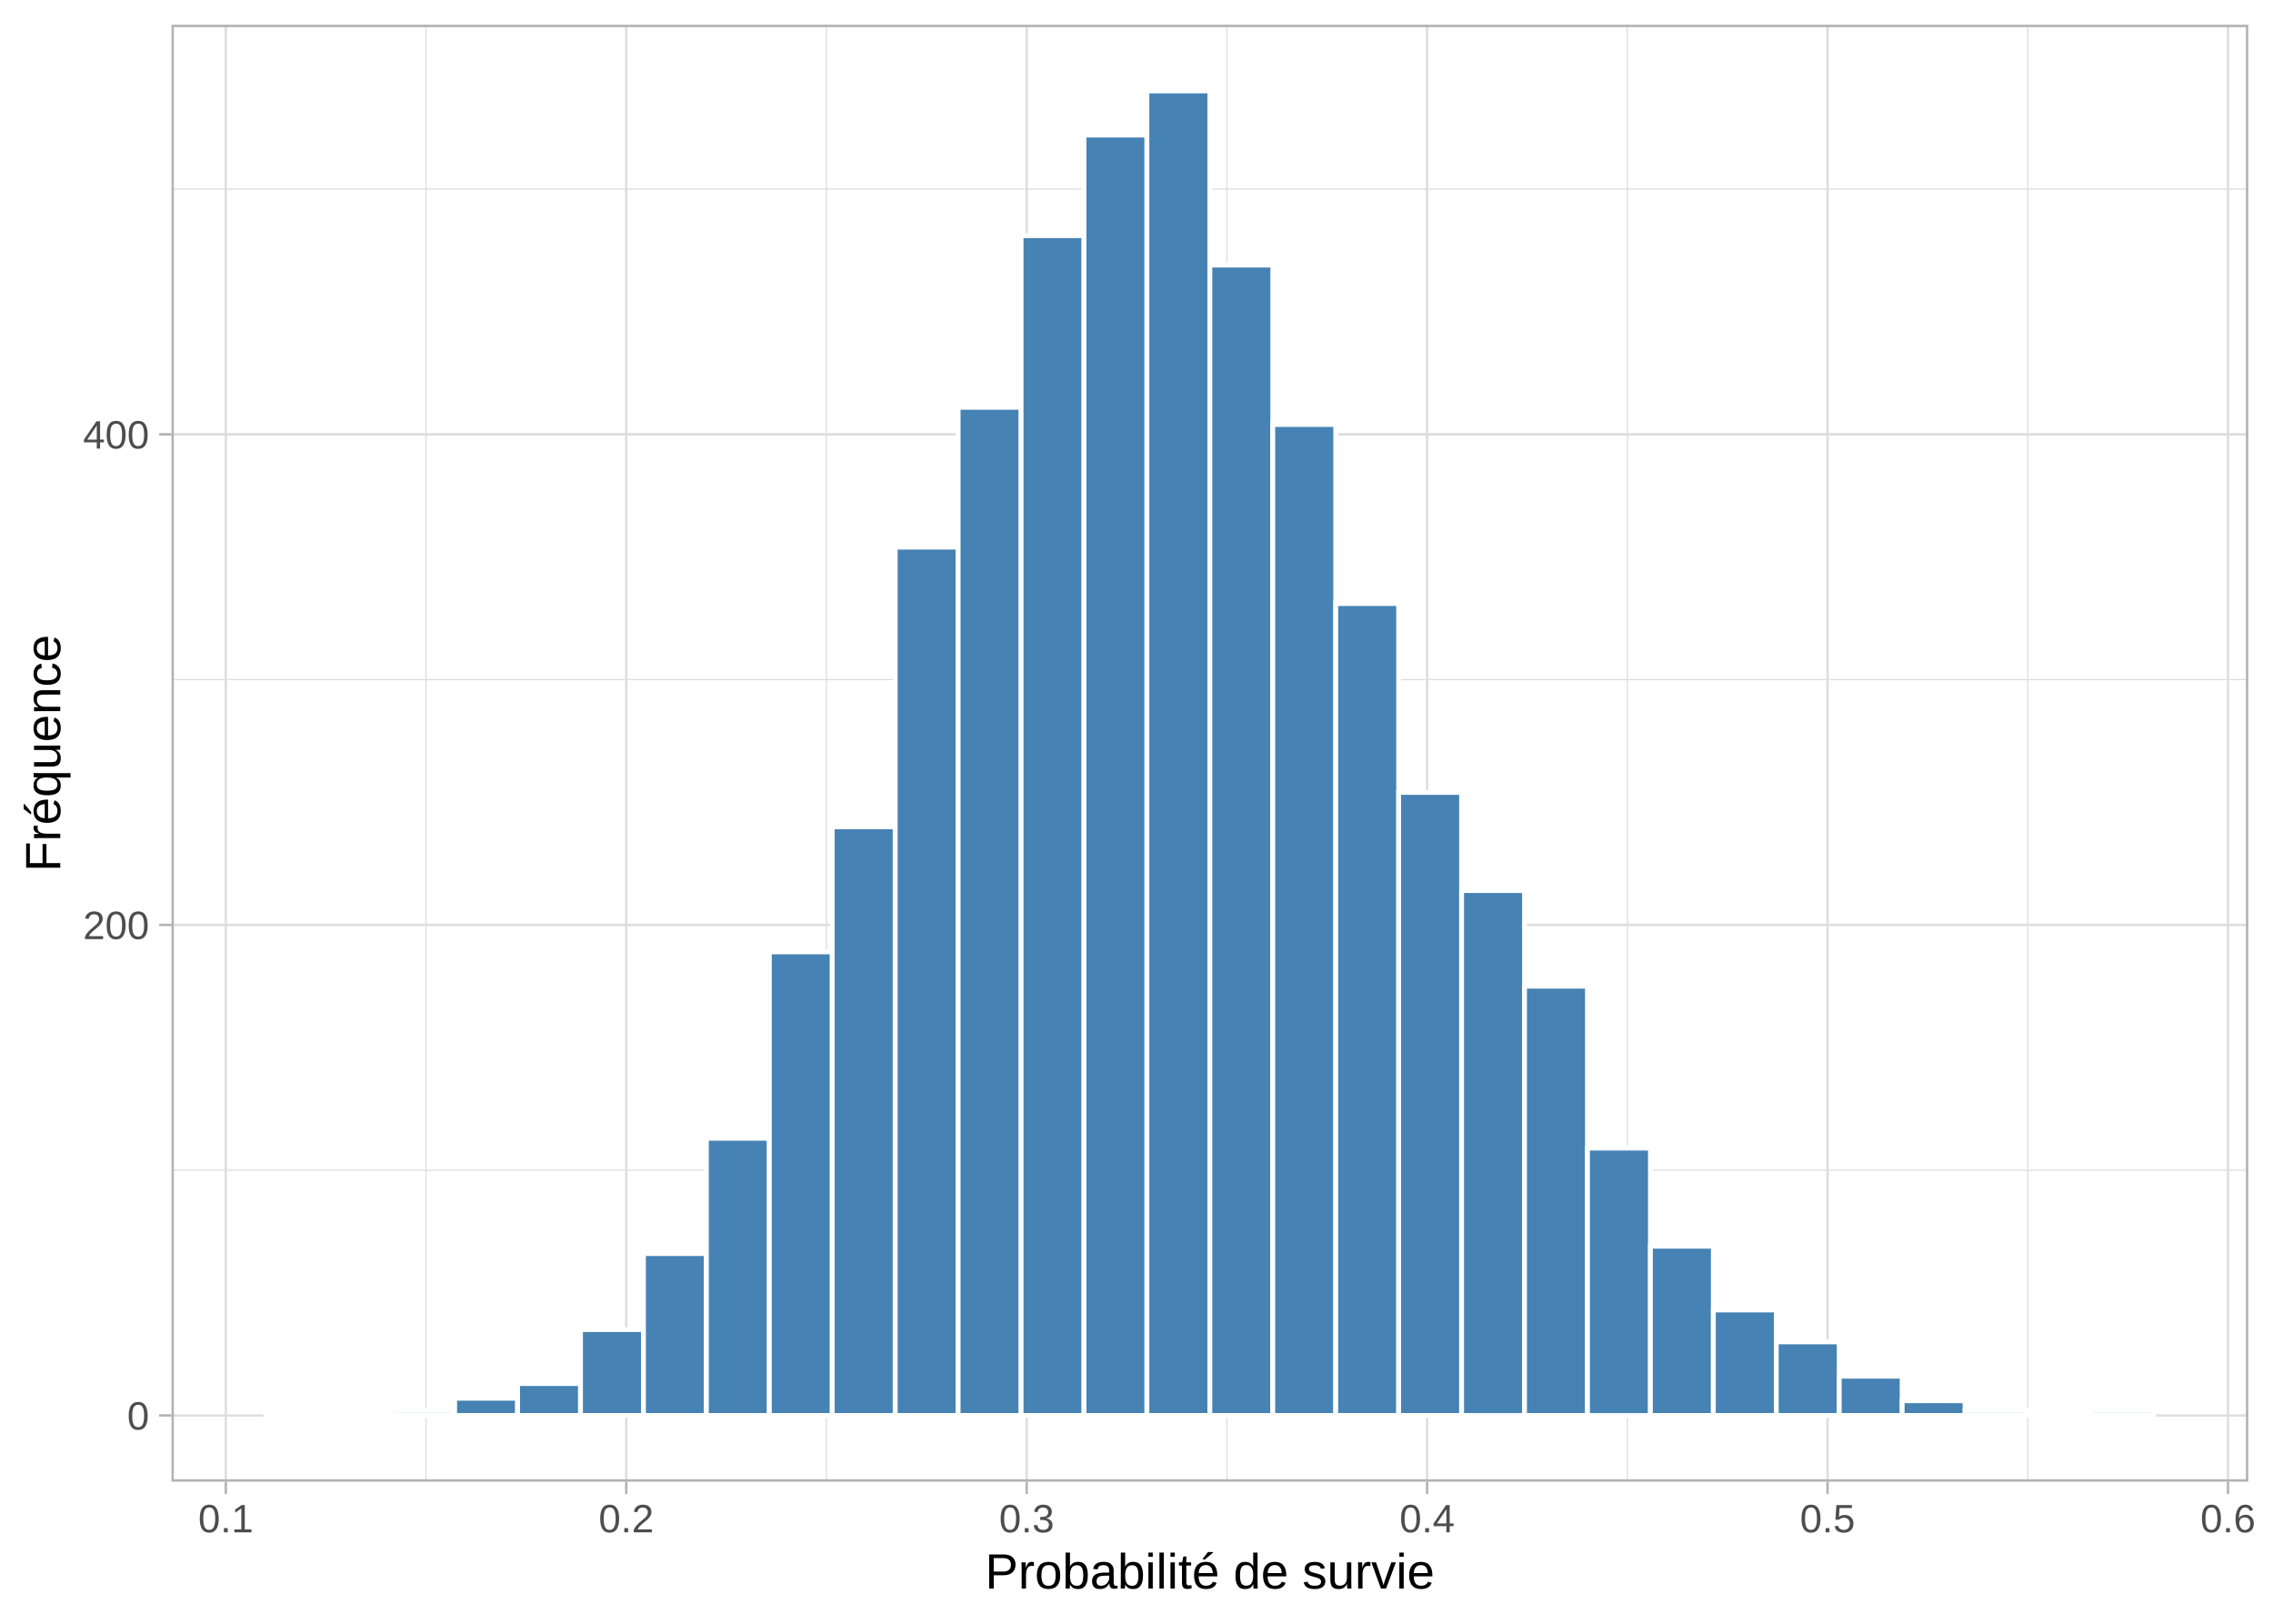
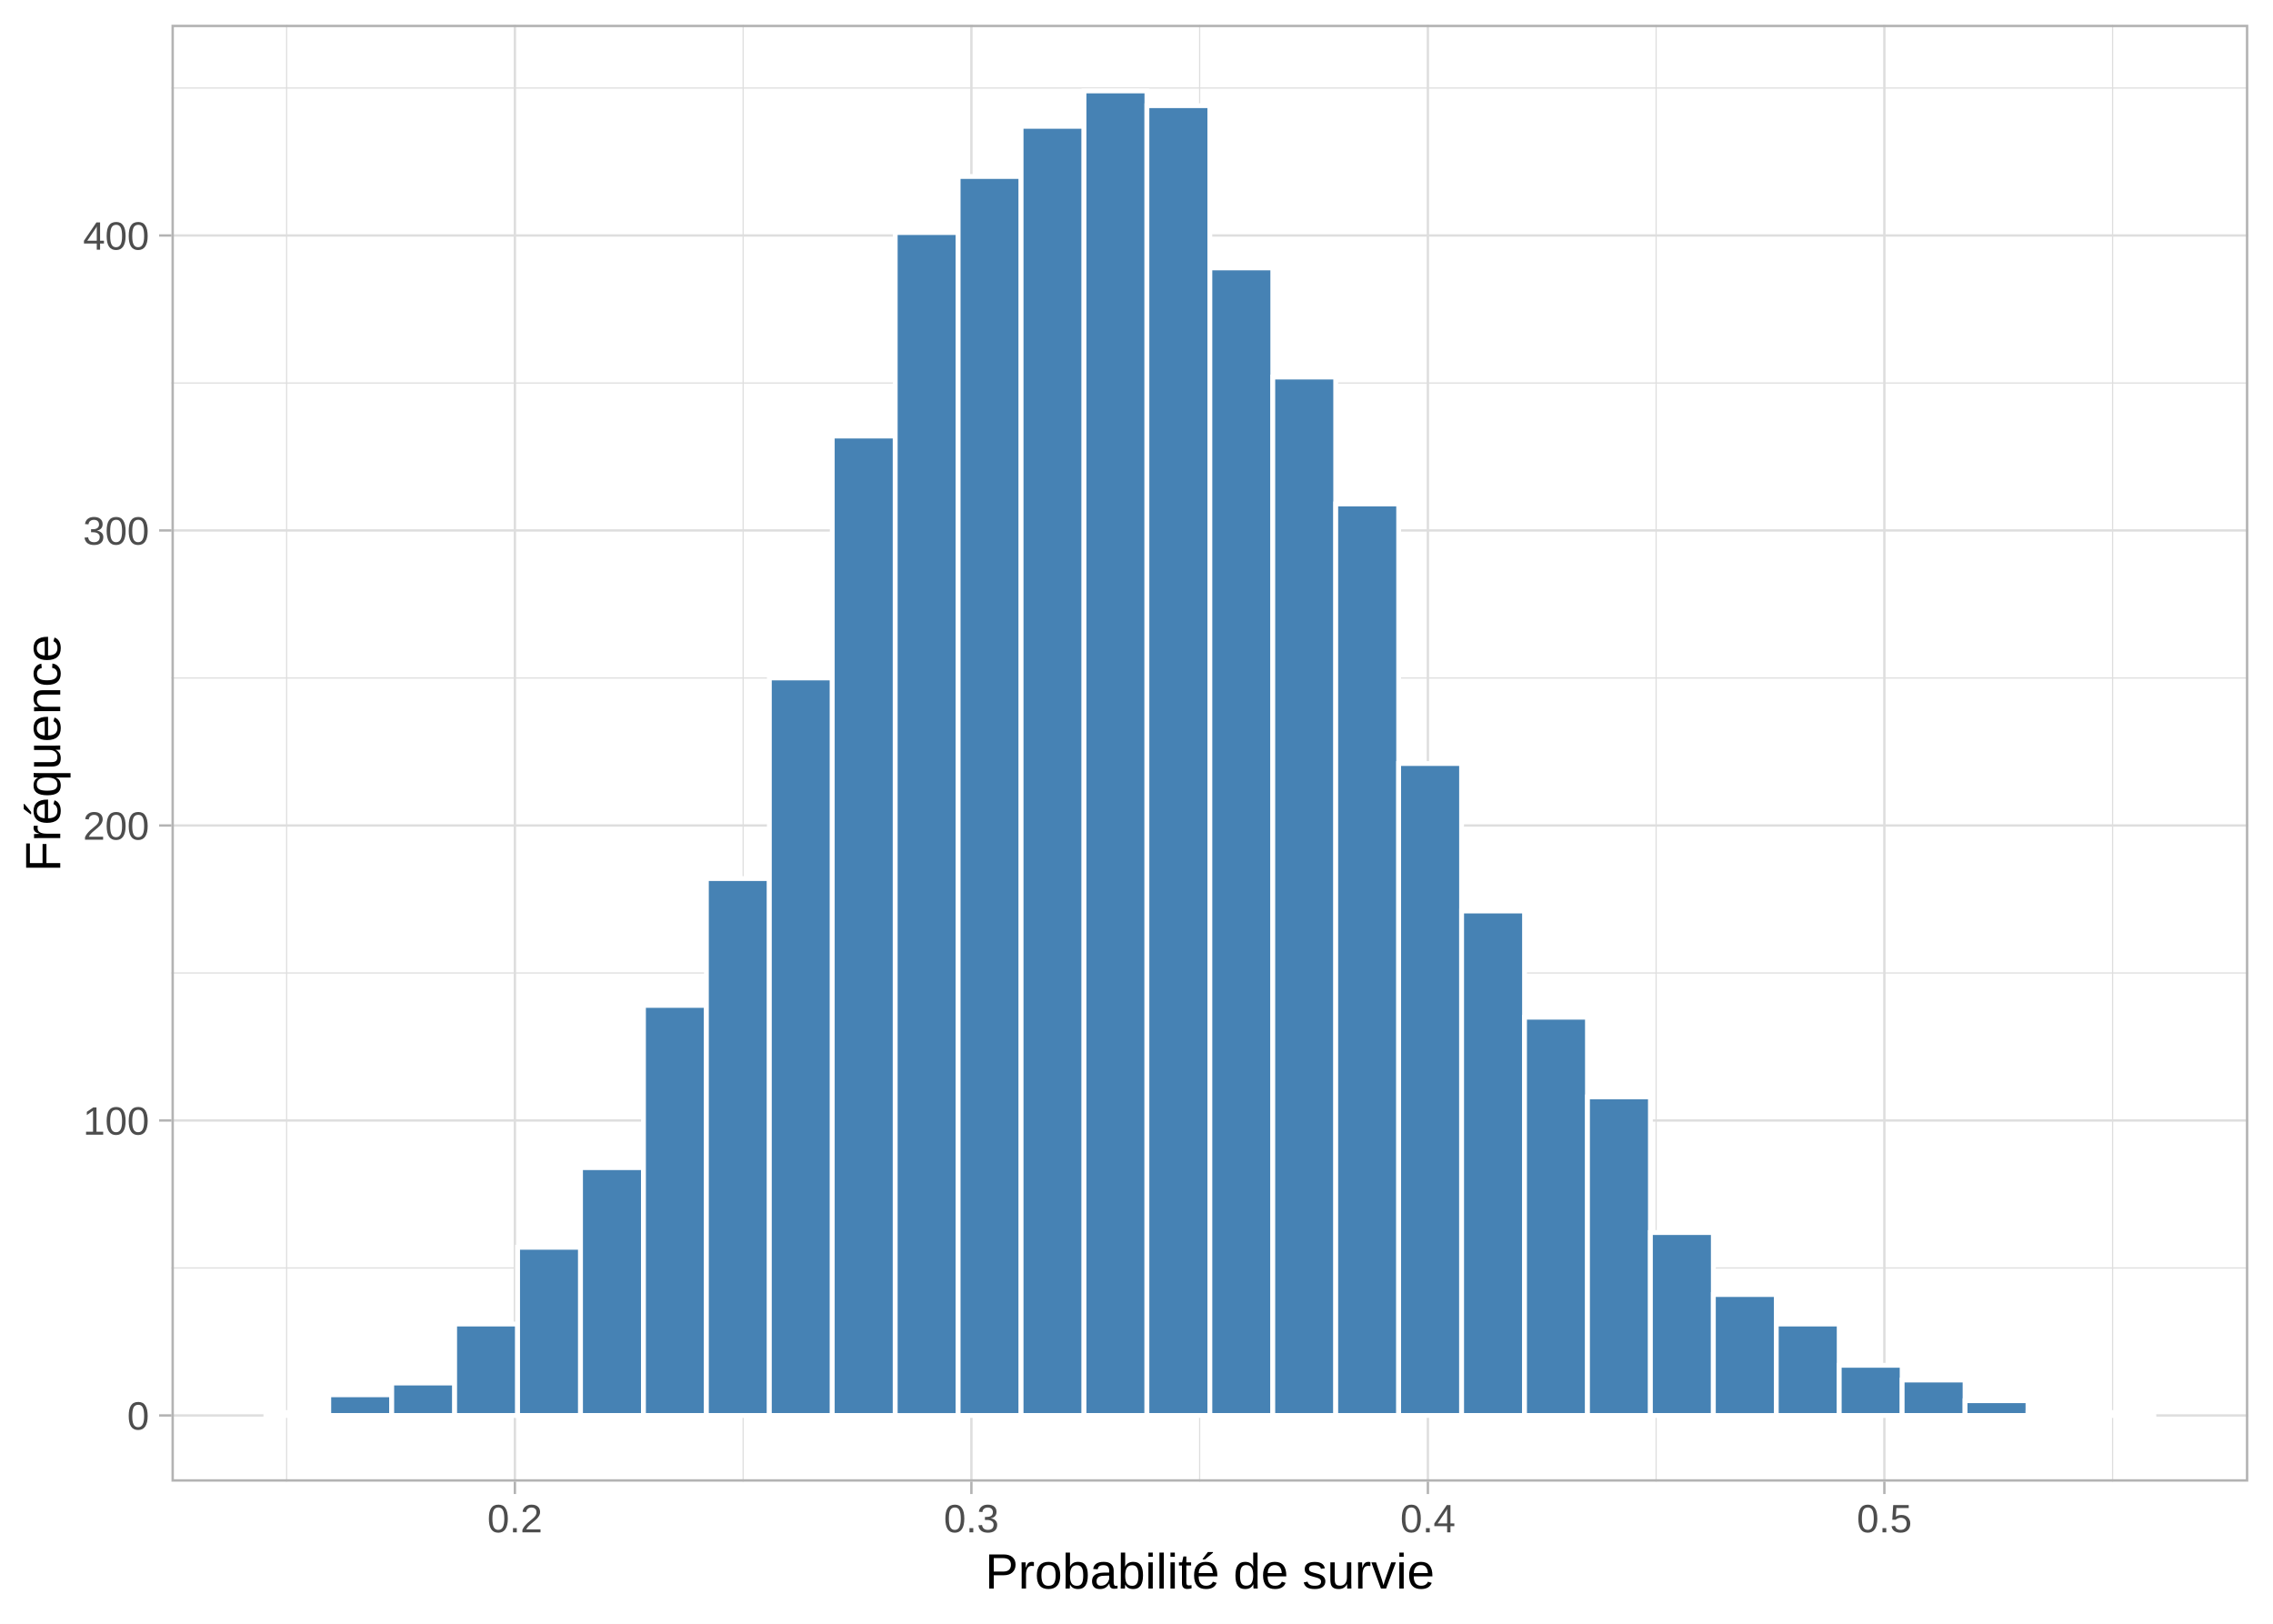
<svg xmlns="http://www.w3.org/2000/svg" width="504.00pt" height="360.00pt" viewBox="0 0 504.00 360.00">
  <g class="svglite">
    <defs>
      <style type="text/css">
    .svglite line, .svglite polyline, .svglite polygon, .svglite path, .svglite rect, .svglite circle {
      fill: none;
      stroke: #000000;
      stroke-linecap: round;
      stroke-linejoin: round;
      stroke-miterlimit: 10.00;
    }
    .svglite text {
      white-space: pre;
    }
    .svglite g.glyphgroup path {
      fill: inherit;
      stroke: none;
    }
  </style>
    </defs>
    <rect width="100%" height="100%" style="stroke: none; fill: none;" />
    <defs>
      <clipPath id="cpMC4wMHw1MDQuMDB8MC4wMHwzNjAuMDA=">
        <rect x="0.00" y="0.00" width="504.00" height="360.00" />
      </clipPath>
    </defs>
    <g clip-path="url(#cpMC4wMHw1MDQuMDB8MC4wMHwzNjAuMDA=)">
      <rect x="0.00" y="0.00" width="504.00" height="360.00" style="stroke-width: 1.07; stroke: #FFFFFF; fill: #FFFFFF;" />
    </g>
    <defs>
      <clipPath id="cpMzguMDJ8NDk4LjUyfDUuNDh8MzI4LjUw">
        <rect x="38.02" y="5.48" width="460.50" height="323.02" />
      </clipPath>
    </defs>
    <g clip-path="url(#cpMzguMDJ8NDk4LjUyfDUuNDh8MzI4LjUw)">
      <rect x="38.02" y="5.48" width="460.50" height="323.02" style="stroke-width: 1.07; stroke: none; fill: #FFFFFF;" />
-       <polyline points="38.02,259.44 498.52,259.44 " style="stroke-width: 0.27; stroke: #DEDEDE; stroke-linecap: butt;" />
-       <polyline points="38.02,150.68 498.52,150.68 " style="stroke-width: 0.27; stroke: #DEDEDE; stroke-linecap: butt;" />
-       <polyline points="38.02,41.91 498.52,41.91 " style="stroke-width: 0.27; stroke: #DEDEDE; stroke-linecap: butt;" />
-       <polyline points="94.46,328.50 94.46,5.48 " style="stroke-width: 0.27; stroke: #DEDEDE; stroke-linecap: butt;" />
-       <polyline points="183.25,328.50 183.25,5.48 " style="stroke-width: 0.27; stroke: #DEDEDE; stroke-linecap: butt;" />
-       <polyline points="272.04,328.50 272.04,5.48 " style="stroke-width: 0.27; stroke: #DEDEDE; stroke-linecap: butt;" />
-       <polyline points="360.84,328.50 360.84,5.48 " style="stroke-width: 0.27; stroke: #DEDEDE; stroke-linecap: butt;" />
-       <polyline points="449.63,328.50 449.63,5.48 " style="stroke-width: 0.27; stroke: #DEDEDE; stroke-linecap: butt;" />
+       <polyline points="38.02,281.12 498.52,281.12 " style="stroke-width: 0.27; stroke: #DEDEDE; stroke-linecap: butt;" />
+       <polyline points="38.02,215.72 498.52,215.72 " style="stroke-width: 0.27; stroke: #DEDEDE; stroke-linecap: butt;" />
+       <polyline points="38.02,150.31 498.52,150.31 " style="stroke-width: 0.27; stroke: #DEDEDE; stroke-linecap: butt;" />
+       <polyline points="38.02,84.91 498.52,84.91 " style="stroke-width: 0.27; stroke: #DEDEDE; stroke-linecap: butt;" />
+       <polyline points="38.02,19.51 498.52,19.51 " style="stroke-width: 0.27; stroke: #DEDEDE; stroke-linecap: butt;" />
+       <polyline points="63.56,328.50 63.56,5.48 " style="stroke-width: 0.27; stroke: #DEDEDE; stroke-linecap: butt;" />
+       <polyline points="164.78,328.50 164.78,5.48 " style="stroke-width: 0.27; stroke: #DEDEDE; stroke-linecap: butt;" />
+       <polyline points="266.00,328.50 266.00,5.48 " style="stroke-width: 0.27; stroke: #DEDEDE; stroke-linecap: butt;" />
+       <polyline points="367.22,328.50 367.22,5.48 " style="stroke-width: 0.27; stroke: #DEDEDE; stroke-linecap: butt;" />
+       <polyline points="468.43,328.50 468.43,5.48 " style="stroke-width: 0.27; stroke: #DEDEDE; stroke-linecap: butt;" />
      <polyline points="38.02,313.82 498.52,313.82 " style="stroke-width: 0.53; stroke: #DEDEDE; stroke-linecap: butt;" />
-       <polyline points="38.02,205.06 498.52,205.06 " style="stroke-width: 0.53; stroke: #DEDEDE; stroke-linecap: butt;" />
-       <polyline points="38.02,96.30 498.52,96.30 " style="stroke-width: 0.53; stroke: #DEDEDE; stroke-linecap: butt;" />
-       <polyline points="50.07,328.50 50.07,5.48 " style="stroke-width: 0.53; stroke: #DEDEDE; stroke-linecap: butt;" />
-       <polyline points="138.86,328.50 138.86,5.48 " style="stroke-width: 0.53; stroke: #DEDEDE; stroke-linecap: butt;" />
-       <polyline points="227.65,328.50 227.65,5.48 " style="stroke-width: 0.53; stroke: #DEDEDE; stroke-linecap: butt;" />
-       <polyline points="316.44,328.50 316.44,5.48 " style="stroke-width: 0.53; stroke: #DEDEDE; stroke-linecap: butt;" />
-       <polyline points="405.23,328.50 405.23,5.48 " style="stroke-width: 0.53; stroke: #DEDEDE; stroke-linecap: butt;" />
-       <polyline points="494.02,328.50 494.02,5.48 " style="stroke-width: 0.53; stroke: #DEDEDE; stroke-linecap: butt;" />
-       <rect x="58.95" y="313.28" width="13.95" height="0.54" style="stroke-width: 1.07; stroke: #FFFFFF; stroke-linecap: butt; stroke-linejoin: miter; fill: #4682B4;" />
-       <rect x="72.90" y="313.28" width="13.95" height="0.54" style="stroke-width: 1.07; stroke: #FFFFFF; stroke-linecap: butt; stroke-linejoin: miter; fill: #4682B4;" />
-       <rect x="86.86" y="312.73" width="13.95" height="1.09" style="stroke-width: 1.07; stroke: #FFFFFF; stroke-linecap: butt; stroke-linejoin: miter; fill: #4682B4;" />
-       <rect x="100.81" y="310.01" width="13.95" height="3.81" style="stroke-width: 1.07; stroke: #FFFFFF; stroke-linecap: butt; stroke-linejoin: miter; fill: #4682B4;" />
-       <rect x="114.77" y="306.75" width="13.95" height="7.07" style="stroke-width: 1.07; stroke: #FFFFFF; stroke-linecap: butt; stroke-linejoin: miter; fill: #4682B4;" />
-       <rect x="128.72" y="294.79" width="13.95" height="19.03" style="stroke-width: 1.07; stroke: #FFFFFF; stroke-linecap: butt; stroke-linejoin: miter; fill: #4682B4;" />
-       <rect x="142.68" y="277.93" width="13.95" height="35.89" style="stroke-width: 1.07; stroke: #FFFFFF; stroke-linecap: butt; stroke-linejoin: miter; fill: #4682B4;" />
-       <rect x="156.63" y="252.37" width="13.95" height="61.45" style="stroke-width: 1.07; stroke: #FFFFFF; stroke-linecap: butt; stroke-linejoin: miter; fill: #4682B4;" />
-       <rect x="170.59" y="211.04" width="13.95" height="102.78" style="stroke-width: 1.07; stroke: #FFFFFF; stroke-linecap: butt; stroke-linejoin: miter; fill: #4682B4;" />
-       <rect x="184.54" y="183.31" width="13.95" height="130.51" style="stroke-width: 1.07; stroke: #FFFFFF; stroke-linecap: butt; stroke-linejoin: miter; fill: #4682B4;" />
-       <rect x="198.50" y="121.31" width="13.95" height="192.51" style="stroke-width: 1.07; stroke: #FFFFFF; stroke-linecap: butt; stroke-linejoin: miter; fill: #4682B4;" />
-       <rect x="212.45" y="90.31" width="13.95" height="223.51" style="stroke-width: 1.07; stroke: #FFFFFF; stroke-linecap: butt; stroke-linejoin: miter; fill: #4682B4;" />
-       <rect x="226.41" y="52.25" width="13.95" height="261.57" style="stroke-width: 1.07; stroke: #FFFFFF; stroke-linecap: butt; stroke-linejoin: miter; fill: #4682B4;" />
-       <rect x="240.36" y="29.95" width="13.95" height="283.87" style="stroke-width: 1.07; stroke: #FFFFFF; stroke-linecap: butt; stroke-linejoin: miter; fill: #4682B4;" />
-       <rect x="254.31" y="20.16" width="13.95" height="293.66" style="stroke-width: 1.07; stroke: #FFFFFF; stroke-linecap: butt; stroke-linejoin: miter; fill: #4682B4;" />
-       <rect x="268.27" y="58.77" width="13.95" height="255.05" style="stroke-width: 1.07; stroke: #FFFFFF; stroke-linecap: butt; stroke-linejoin: miter; fill: #4682B4;" />
-       <rect x="282.22" y="94.12" width="13.95" height="219.70" style="stroke-width: 1.07; stroke: #FFFFFF; stroke-linecap: butt; stroke-linejoin: miter; fill: #4682B4;" />
-       <rect x="296.18" y="133.82" width="13.95" height="180.00" style="stroke-width: 1.07; stroke: #FFFFFF; stroke-linecap: butt; stroke-linejoin: miter; fill: #4682B4;" />
-       <rect x="310.13" y="175.69" width="13.95" height="138.13" style="stroke-width: 1.07; stroke: #FFFFFF; stroke-linecap: butt; stroke-linejoin: miter; fill: #4682B4;" />
-       <rect x="324.09" y="197.45" width="13.95" height="116.38" style="stroke-width: 1.07; stroke: #FFFFFF; stroke-linecap: butt; stroke-linejoin: miter; fill: #4682B4;" />
-       <rect x="338.04" y="218.65" width="13.95" height="95.17" style="stroke-width: 1.07; stroke: #FFFFFF; stroke-linecap: butt; stroke-linejoin: miter; fill: #4682B4;" />
-       <rect x="352.00" y="254.55" width="13.95" height="59.28" style="stroke-width: 1.07; stroke: #FFFFFF; stroke-linecap: butt; stroke-linejoin: miter; fill: #4682B4;" />
-       <rect x="365.95" y="276.30" width="13.95" height="37.52" style="stroke-width: 1.07; stroke: #FFFFFF; stroke-linecap: butt; stroke-linejoin: miter; fill: #4682B4;" />
-       <rect x="379.91" y="290.44" width="13.95" height="23.38" style="stroke-width: 1.07; stroke: #FFFFFF; stroke-linecap: butt; stroke-linejoin: miter; fill: #4682B4;" />
-       <rect x="393.86" y="297.51" width="13.95" height="16.31" style="stroke-width: 1.07; stroke: #FFFFFF; stroke-linecap: butt; stroke-linejoin: miter; fill: #4682B4;" />
-       <rect x="407.82" y="305.12" width="13.95" height="8.70" style="stroke-width: 1.07; stroke: #FFFFFF; stroke-linecap: butt; stroke-linejoin: miter; fill: #4682B4;" />
-       <rect x="421.77" y="310.56" width="13.95" height="3.26" style="stroke-width: 1.07; stroke: #FFFFFF; stroke-linecap: butt; stroke-linejoin: miter; fill: #4682B4;" />
-       <rect x="435.72" y="312.73" width="13.95" height="1.09" style="stroke-width: 1.07; stroke: #FFFFFF; stroke-linecap: butt; stroke-linejoin: miter; fill: #4682B4;" />
-       <rect x="449.68" y="313.28" width="13.95" height="0.54" style="stroke-width: 1.07; stroke: #FFFFFF; stroke-linecap: butt; stroke-linejoin: miter; fill: #4682B4;" />
-       <rect x="463.63" y="312.73" width="13.95" height="1.09" style="stroke-width: 1.07; stroke: #FFFFFF; stroke-linecap: butt; stroke-linejoin: miter; fill: #4682B4;" />
+       <polyline points="38.02,248.42 498.52,248.42 " style="stroke-width: 0.53; stroke: #DEDEDE; stroke-linecap: butt;" />
+       <polyline points="38.02,183.02 498.52,183.02 " style="stroke-width: 0.53; stroke: #DEDEDE; stroke-linecap: butt;" />
+       <polyline points="38.02,117.61 498.52,117.61 " style="stroke-width: 0.53; stroke: #DEDEDE; stroke-linecap: butt;" />
+       <polyline points="38.02,52.21 498.52,52.21 " style="stroke-width: 0.53; stroke: #DEDEDE; stroke-linecap: butt;" />
+       <polyline points="114.17,328.50 114.17,5.48 " style="stroke-width: 0.53; stroke: #DEDEDE; stroke-linecap: butt;" />
+       <polyline points="215.39,328.50 215.39,5.48 " style="stroke-width: 0.53; stroke: #DEDEDE; stroke-linecap: butt;" />
+       <polyline points="316.61,328.50 316.61,5.48 " style="stroke-width: 0.53; stroke: #DEDEDE; stroke-linecap: butt;" />
+       <polyline points="417.83,328.50 417.83,5.48 " style="stroke-width: 0.53; stroke: #DEDEDE; stroke-linecap: butt;" />
+       <rect x="58.95" y="313.17" width="13.95" height="0.65" style="stroke-width: 1.07; stroke: #FFFFFF; stroke-linecap: butt; stroke-linejoin: miter; fill: #4682B4;" />
+       <rect x="72.90" y="309.24" width="13.95" height="4.58" style="stroke-width: 1.07; stroke: #FFFFFF; stroke-linecap: butt; stroke-linejoin: miter; fill: #4682B4;" />
+       <rect x="86.86" y="306.63" width="13.95" height="7.19" style="stroke-width: 1.07; stroke: #FFFFFF; stroke-linecap: butt; stroke-linejoin: miter; fill: #4682B4;" />
+       <rect x="100.81" y="293.55" width="13.95" height="20.27" style="stroke-width: 1.07; stroke: #FFFFFF; stroke-linecap: butt; stroke-linejoin: miter; fill: #4682B4;" />
+       <rect x="114.77" y="276.54" width="13.95" height="37.28" style="stroke-width: 1.07; stroke: #FFFFFF; stroke-linecap: butt; stroke-linejoin: miter; fill: #4682B4;" />
+       <rect x="128.72" y="258.88" width="13.95" height="54.94" style="stroke-width: 1.07; stroke: #FFFFFF; stroke-linecap: butt; stroke-linejoin: miter; fill: #4682B4;" />
+       <rect x="142.68" y="222.91" width="13.95" height="90.91" style="stroke-width: 1.07; stroke: #FFFFFF; stroke-linecap: butt; stroke-linejoin: miter; fill: #4682B4;" />
+       <rect x="156.63" y="194.79" width="13.95" height="119.03" style="stroke-width: 1.07; stroke: #FFFFFF; stroke-linecap: butt; stroke-linejoin: miter; fill: #4682B4;" />
+       <rect x="170.59" y="150.31" width="13.95" height="163.51" style="stroke-width: 1.07; stroke: #FFFFFF; stroke-linecap: butt; stroke-linejoin: miter; fill: #4682B4;" />
+       <rect x="184.54" y="96.68" width="13.95" height="217.14" style="stroke-width: 1.07; stroke: #FFFFFF; stroke-linecap: butt; stroke-linejoin: miter; fill: #4682B4;" />
+       <rect x="198.50" y="51.56" width="13.95" height="262.27" style="stroke-width: 1.07; stroke: #FFFFFF; stroke-linecap: butt; stroke-linejoin: miter; fill: #4682B4;" />
+       <rect x="212.45" y="39.13" width="13.95" height="274.69" style="stroke-width: 1.07; stroke: #FFFFFF; stroke-linecap: butt; stroke-linejoin: miter; fill: #4682B4;" />
+       <rect x="226.41" y="28.01" width="13.95" height="285.81" style="stroke-width: 1.07; stroke: #FFFFFF; stroke-linecap: butt; stroke-linejoin: miter; fill: #4682B4;" />
+       <rect x="240.36" y="20.16" width="13.95" height="293.66" style="stroke-width: 1.07; stroke: #FFFFFF; stroke-linecap: butt; stroke-linejoin: miter; fill: #4682B4;" />
+       <rect x="254.31" y="23.43" width="13.95" height="290.39" style="stroke-width: 1.07; stroke: #FFFFFF; stroke-linecap: butt; stroke-linejoin: miter; fill: #4682B4;" />
+       <rect x="268.27" y="59.40" width="13.95" height="254.42" style="stroke-width: 1.07; stroke: #FFFFFF; stroke-linecap: butt; stroke-linejoin: miter; fill: #4682B4;" />
+       <rect x="282.22" y="83.60" width="13.95" height="230.22" style="stroke-width: 1.07; stroke: #FFFFFF; stroke-linecap: butt; stroke-linejoin: miter; fill: #4682B4;" />
+       <rect x="296.18" y="111.73" width="13.95" height="202.09" style="stroke-width: 1.07; stroke: #FFFFFF; stroke-linecap: butt; stroke-linejoin: miter; fill: #4682B4;" />
+       <rect x="310.13" y="169.28" width="13.95" height="144.54" style="stroke-width: 1.07; stroke: #FFFFFF; stroke-linecap: butt; stroke-linejoin: miter; fill: #4682B4;" />
+       <rect x="324.09" y="201.98" width="13.95" height="111.84" style="stroke-width: 1.07; stroke: #FFFFFF; stroke-linecap: butt; stroke-linejoin: miter; fill: #4682B4;" />
+       <rect x="338.04" y="225.53" width="13.95" height="88.29" style="stroke-width: 1.07; stroke: #FFFFFF; stroke-linecap: butt; stroke-linejoin: miter; fill: #4682B4;" />
+       <rect x="352.00" y="243.19" width="13.95" height="70.63" style="stroke-width: 1.07; stroke: #FFFFFF; stroke-linecap: butt; stroke-linejoin: miter; fill: #4682B4;" />
+       <rect x="365.95" y="273.27" width="13.95" height="40.55" style="stroke-width: 1.07; stroke: #FFFFFF; stroke-linecap: butt; stroke-linejoin: miter; fill: #4682B4;" />
+       <rect x="379.91" y="287.01" width="13.95" height="26.82" style="stroke-width: 1.07; stroke: #FFFFFF; stroke-linecap: butt; stroke-linejoin: miter; fill: #4682B4;" />
+       <rect x="393.86" y="293.55" width="13.95" height="20.27" style="stroke-width: 1.07; stroke: #FFFFFF; stroke-linecap: butt; stroke-linejoin: miter; fill: #4682B4;" />
+       <rect x="407.82" y="302.70" width="13.95" height="11.12" style="stroke-width: 1.07; stroke: #FFFFFF; stroke-linecap: butt; stroke-linejoin: miter; fill: #4682B4;" />
+       <rect x="421.77" y="305.97" width="13.95" height="7.85" style="stroke-width: 1.07; stroke: #FFFFFF; stroke-linecap: butt; stroke-linejoin: miter; fill: #4682B4;" />
+       <rect x="435.72" y="310.55" width="13.95" height="3.27" style="stroke-width: 1.07; stroke: #FFFFFF; stroke-linecap: butt; stroke-linejoin: miter; fill: #4682B4;" />
+       <rect x="449.68" y="313.17" width="13.95" height="0.65" style="stroke-width: 1.07; stroke: #FFFFFF; stroke-linecap: butt; stroke-linejoin: miter; fill: #4682B4;" />
+       <rect x="463.63" y="313.17" width="13.95" height="0.65" style="stroke-width: 1.07; stroke: #FFFFFF; stroke-linecap: butt; stroke-linejoin: miter; fill: #4682B4;" />
      <rect x="38.02" y="5.48" width="460.50" height="323.02" style="stroke-width: 1.07; stroke: #B3B3B3;" />
    </g>
    <g clip-path="url(#cpMC4wMHw1MDQuMDB8MC4wMHwzNjAuMDA=)">
      <text x="33.09" y="316.97" text-anchor="end" style="font-size: 8.80px;fill: #4D4D4D; font-family: &quot;Arial&quot;;" textLength="4.89px" lengthAdjust="spacingAndGlyphs">0</text>
-       <text x="33.09" y="208.21" text-anchor="end" style="font-size: 8.80px;fill: #4D4D4D; font-family: &quot;Arial&quot;;" textLength="14.67px" lengthAdjust="spacingAndGlyphs">200</text>
-       <text x="33.09" y="99.45" text-anchor="end" style="font-size: 8.80px;fill: #4D4D4D; font-family: &quot;Arial&quot;;" textLength="14.67px" lengthAdjust="spacingAndGlyphs">400</text>
+       <text x="33.09" y="251.57" text-anchor="end" style="font-size: 8.80px;fill: #4D4D4D; font-family: &quot;Arial&quot;;" textLength="14.67px" lengthAdjust="spacingAndGlyphs">100</text>
+       <text x="33.09" y="186.17" text-anchor="end" style="font-size: 8.80px;fill: #4D4D4D; font-family: &quot;Arial&quot;;" textLength="14.67px" lengthAdjust="spacingAndGlyphs">200</text>
+       <text x="33.09" y="120.76" text-anchor="end" style="font-size: 8.80px;fill: #4D4D4D; font-family: &quot;Arial&quot;;" textLength="14.67px" lengthAdjust="spacingAndGlyphs">300</text>
+       <text x="33.09" y="55.36" text-anchor="end" style="font-size: 8.80px;fill: #4D4D4D; font-family: &quot;Arial&quot;;" textLength="14.67px" lengthAdjust="spacingAndGlyphs">400</text>
      <polyline points="35.28,313.82 38.02,313.82 " style="stroke-width: 0.53; stroke: #B3B3B3; stroke-linecap: butt;" />
-       <polyline points="35.28,205.06 38.02,205.06 " style="stroke-width: 0.53; stroke: #B3B3B3; stroke-linecap: butt;" />
-       <polyline points="35.28,96.30 38.02,96.30 " style="stroke-width: 0.53; stroke: #B3B3B3; stroke-linecap: butt;" />
-       <polyline points="50.07,331.24 50.07,328.50 " style="stroke-width: 0.53; stroke: #B3B3B3; stroke-linecap: butt;" />
-       <polyline points="138.86,331.24 138.86,328.50 " style="stroke-width: 0.53; stroke: #B3B3B3; stroke-linecap: butt;" />
-       <polyline points="227.65,331.24 227.65,328.50 " style="stroke-width: 0.53; stroke: #B3B3B3; stroke-linecap: butt;" />
-       <polyline points="316.44,331.24 316.44,328.50 " style="stroke-width: 0.53; stroke: #B3B3B3; stroke-linecap: butt;" />
-       <polyline points="405.23,331.24 405.23,328.50 " style="stroke-width: 0.53; stroke: #B3B3B3; stroke-linecap: butt;" />
-       <polyline points="494.02,331.24 494.02,328.50 " style="stroke-width: 0.53; stroke: #B3B3B3; stroke-linecap: butt;" />
-       <text x="50.07" y="339.74" text-anchor="middle" style="font-size: 8.80px;fill: #4D4D4D; font-family: &quot;Arial&quot;;" textLength="12.22px" lengthAdjust="spacingAndGlyphs">0.1</text>
-       <text x="138.86" y="339.74" text-anchor="middle" style="font-size: 8.80px;fill: #4D4D4D; font-family: &quot;Arial&quot;;" textLength="12.22px" lengthAdjust="spacingAndGlyphs">0.2</text>
-       <text x="227.65" y="339.74" text-anchor="middle" style="font-size: 8.80px;fill: #4D4D4D; font-family: &quot;Arial&quot;;" textLength="12.22px" lengthAdjust="spacingAndGlyphs">0.3</text>
-       <text x="316.44" y="339.74" text-anchor="middle" style="font-size: 8.80px;fill: #4D4D4D; font-family: &quot;Arial&quot;;" textLength="12.22px" lengthAdjust="spacingAndGlyphs">0.4</text>
-       <text x="405.23" y="339.74" text-anchor="middle" style="font-size: 8.80px;fill: #4D4D4D; font-family: &quot;Arial&quot;;" textLength="12.22px" lengthAdjust="spacingAndGlyphs">0.5</text>
-       <text x="494.02" y="339.74" text-anchor="middle" style="font-size: 8.80px;fill: #4D4D4D; font-family: &quot;Arial&quot;;" textLength="12.22px" lengthAdjust="spacingAndGlyphs">0.6</text>
+       <polyline points="35.28,248.42 38.02,248.42 " style="stroke-width: 0.53; stroke: #B3B3B3; stroke-linecap: butt;" />
+       <polyline points="35.28,183.02 38.02,183.02 " style="stroke-width: 0.53; stroke: #B3B3B3; stroke-linecap: butt;" />
+       <polyline points="35.28,117.61 38.02,117.61 " style="stroke-width: 0.53; stroke: #B3B3B3; stroke-linecap: butt;" />
+       <polyline points="35.28,52.21 38.02,52.21 " style="stroke-width: 0.53; stroke: #B3B3B3; stroke-linecap: butt;" />
+       <polyline points="114.17,331.24 114.17,328.50 " style="stroke-width: 0.53; stroke: #B3B3B3; stroke-linecap: butt;" />
+       <polyline points="215.39,331.24 215.39,328.50 " style="stroke-width: 0.53; stroke: #B3B3B3; stroke-linecap: butt;" />
+       <polyline points="316.61,331.24 316.61,328.50 " style="stroke-width: 0.53; stroke: #B3B3B3; stroke-linecap: butt;" />
+       <polyline points="417.83,331.24 417.83,328.50 " style="stroke-width: 0.53; stroke: #B3B3B3; stroke-linecap: butt;" />
+       <text x="114.17" y="339.74" text-anchor="middle" style="font-size: 8.80px;fill: #4D4D4D; font-family: &quot;Arial&quot;;" textLength="12.22px" lengthAdjust="spacingAndGlyphs">0.2</text>
+       <text x="215.39" y="339.74" text-anchor="middle" style="font-size: 8.80px;fill: #4D4D4D; font-family: &quot;Arial&quot;;" textLength="12.22px" lengthAdjust="spacingAndGlyphs">0.3</text>
+       <text x="316.61" y="339.74" text-anchor="middle" style="font-size: 8.80px;fill: #4D4D4D; font-family: &quot;Arial&quot;;" textLength="12.22px" lengthAdjust="spacingAndGlyphs">0.4</text>
+       <text x="417.83" y="339.74" text-anchor="middle" style="font-size: 8.80px;fill: #4D4D4D; font-family: &quot;Arial&quot;;" textLength="12.22px" lengthAdjust="spacingAndGlyphs">0.5</text>
      <text x="268.27" y="352.20" text-anchor="middle" style="font-size: 11.00px; font-family: &quot;Arial&quot;;" textLength="99.72px" lengthAdjust="spacingAndGlyphs">Probabilité de survie</text>
      <text transform="translate(13.36,166.99) rotate(-90)" text-anchor="middle" style="font-size: 11.00px; font-family: &quot;Arial&quot;;" textLength="52.62px" lengthAdjust="spacingAndGlyphs">Fréquence</text>
    </g>
  </g>
</svg>
